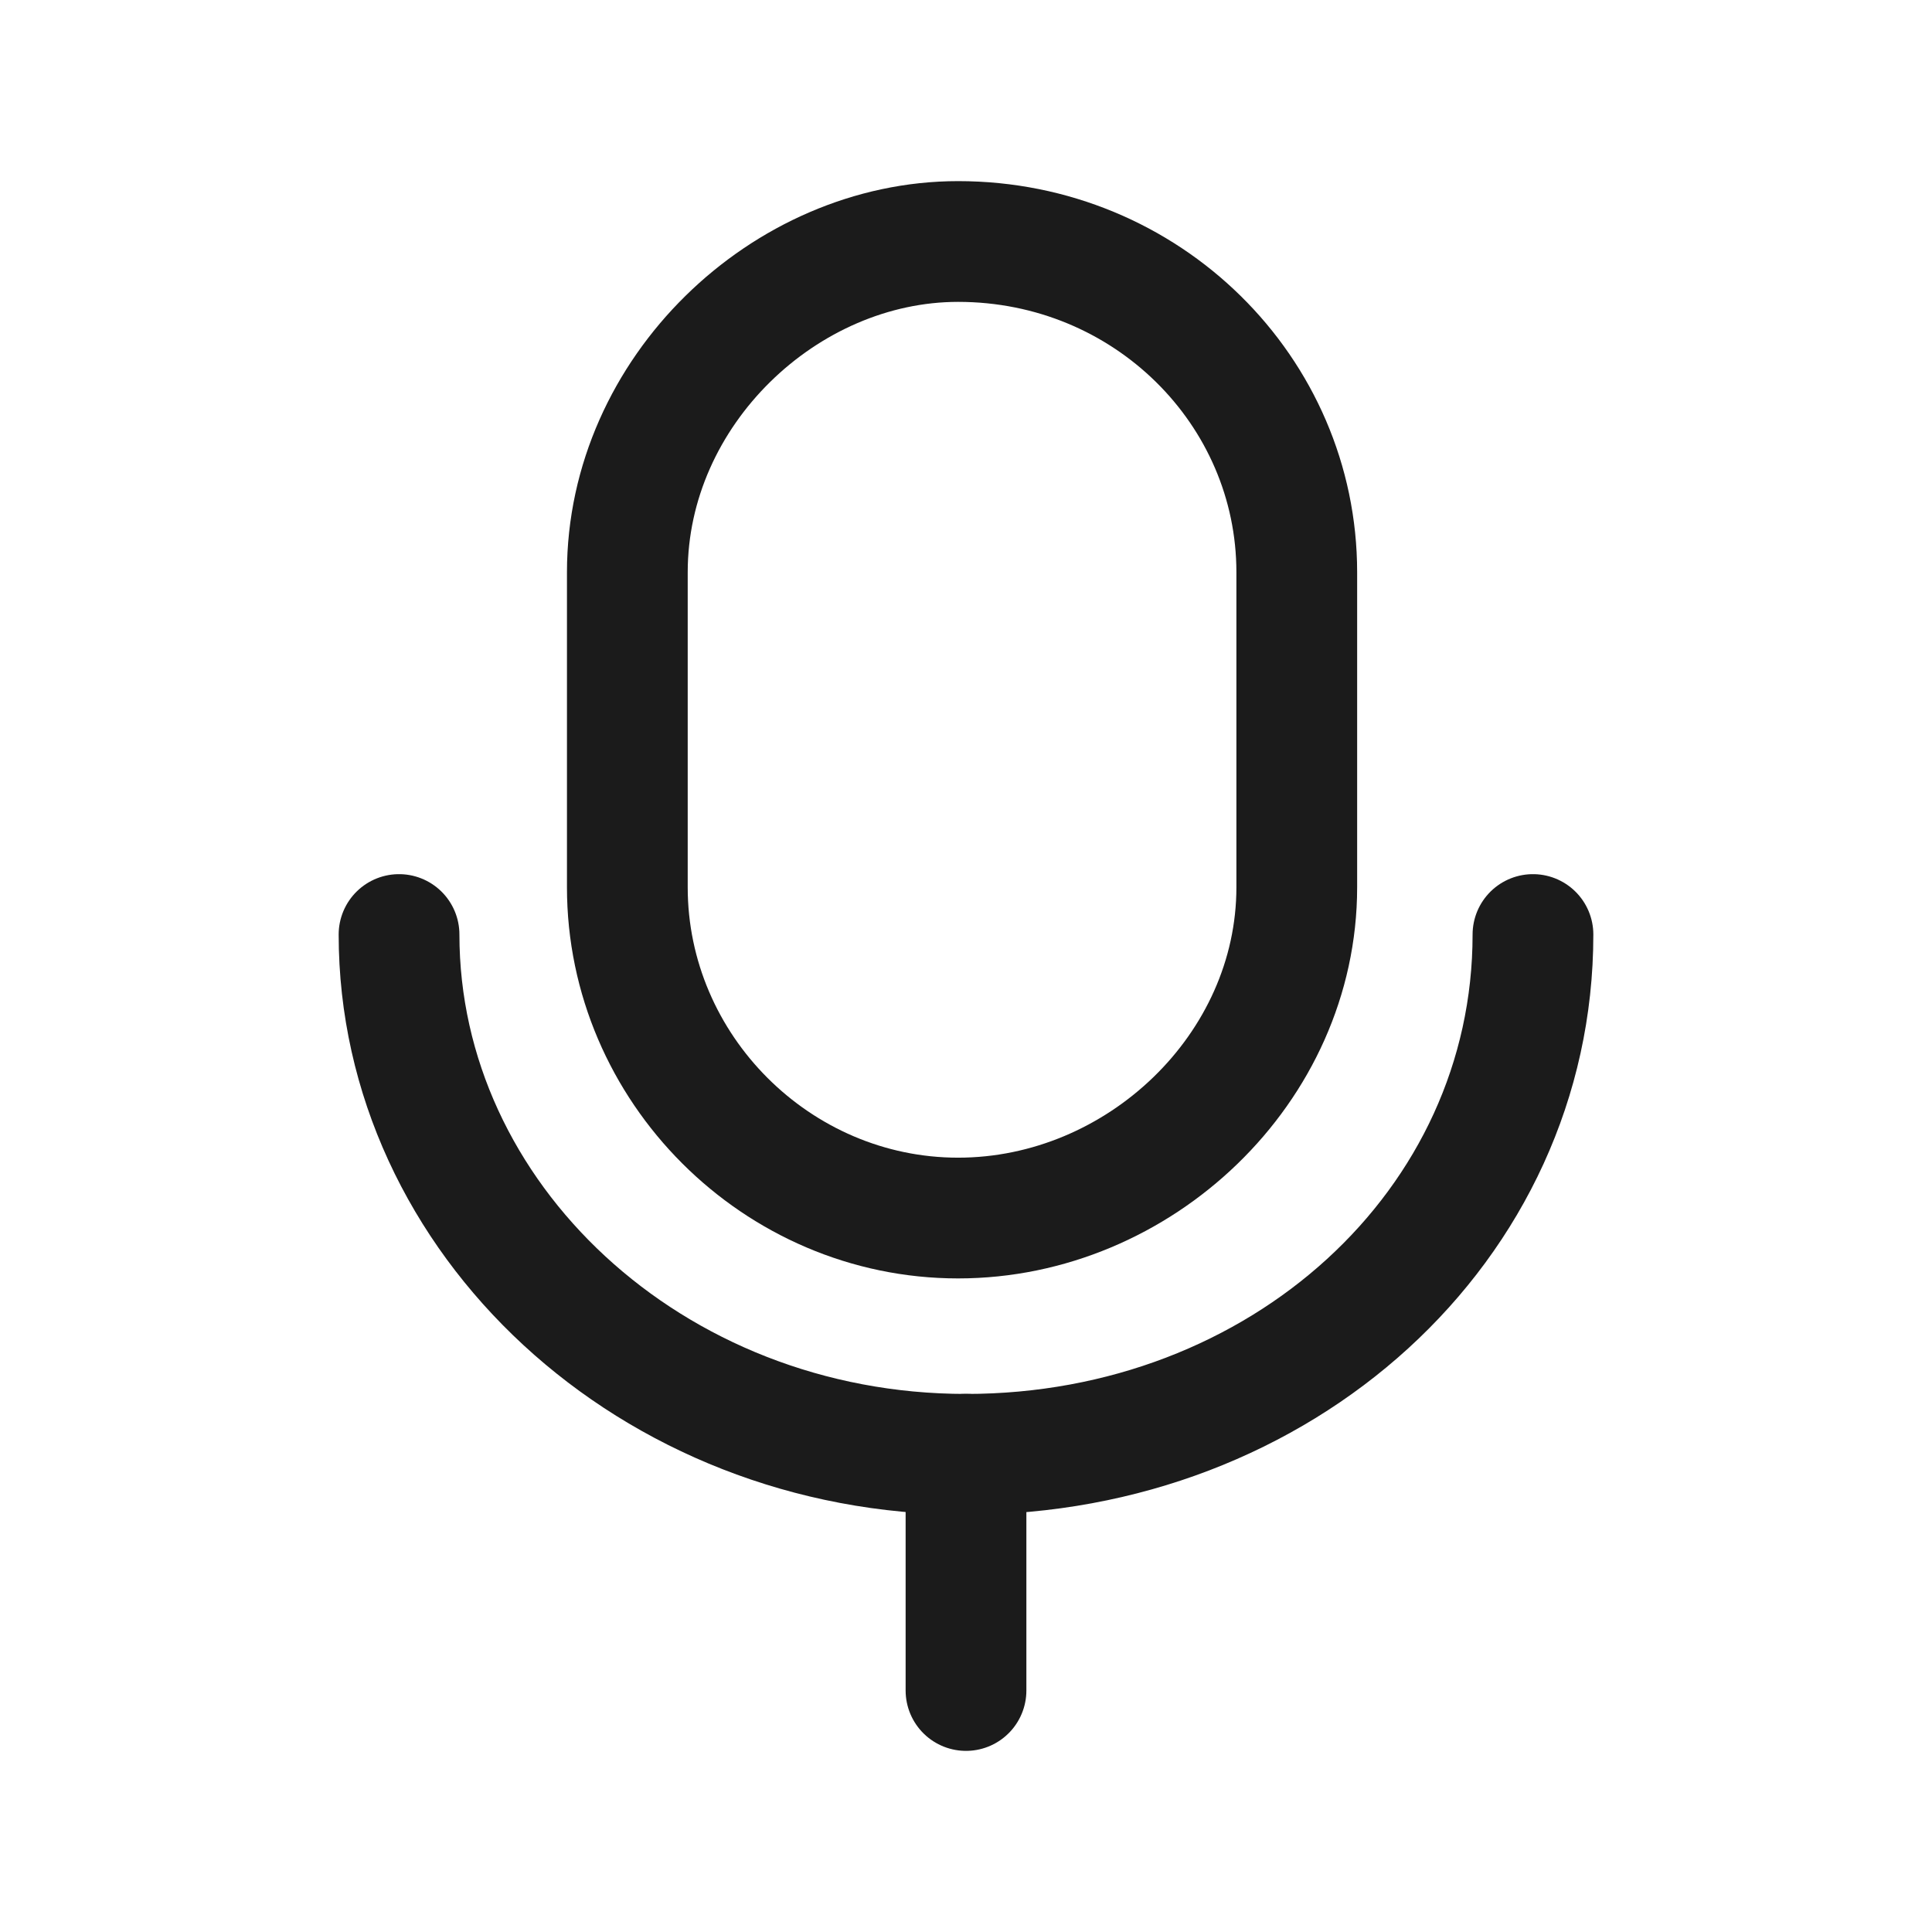
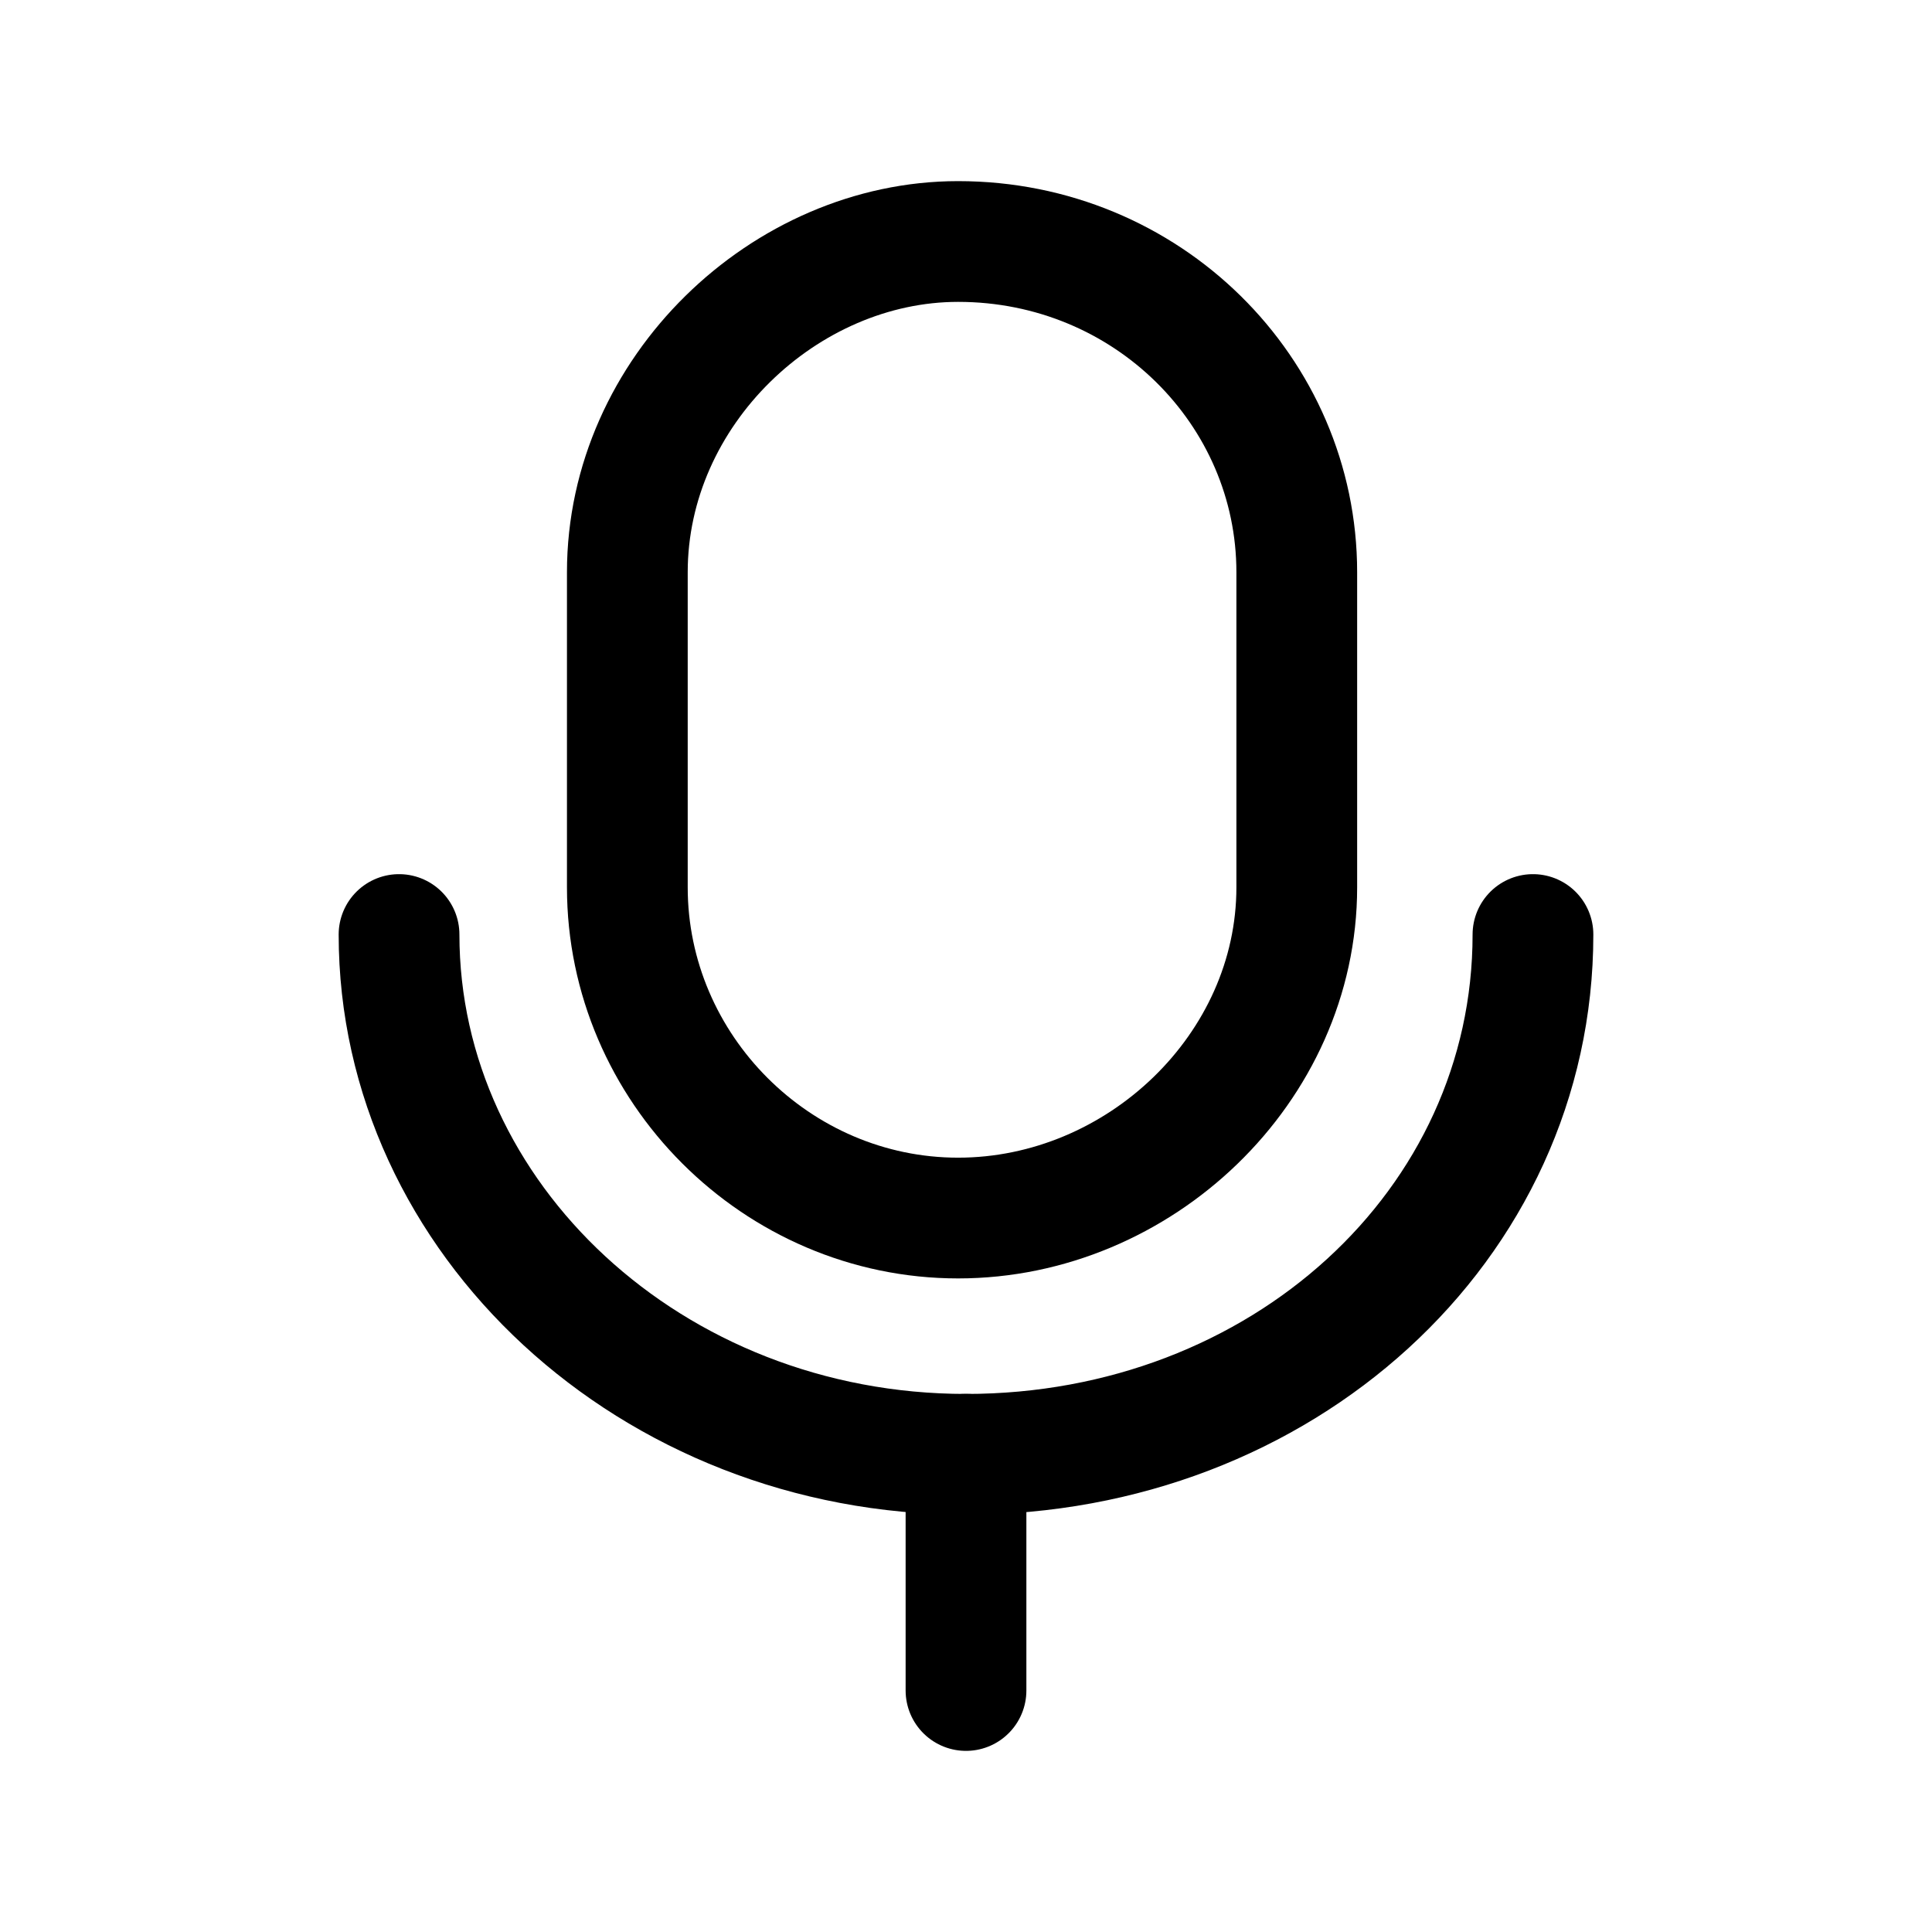
<svg xmlns="http://www.w3.org/2000/svg" version="1.1" x="0px" y="0px" viewBox="0 0 24 24" style="enable-background:new 0 0 24 24;" xml:space="preserve">
  <style type="text/css">
- 	.st0{fill:none;stroke:#1B1B1B;stroke-width:1.5;stroke-linecap:round;stroke-linejoin:round;}
+ 	.st0{fill:none;stroke:#000000;stroke-width:1.5;stroke-linecap:round;stroke-linejoin:round;}
</style>
  <g>
    <g>
      <path class="st0" d="M16.109,7.109C16.109,4.859,14.25,3,11.902,3C9.75,3,7.793,4.859,7.793,7.109v3.913    c0,2.25,1.859,4.109,4.109,4.109s4.207-1.859,4.207-4.109V7.109z" />
      <path class="st0" d="M12,18.065V21" />
    </g>
    <path class="st0" d="M19.043,11.609c0,3.62-3.13,6.457-7.043,6.457s-7.043-2.935-7.043-6.457" />
  </g>
</svg>
